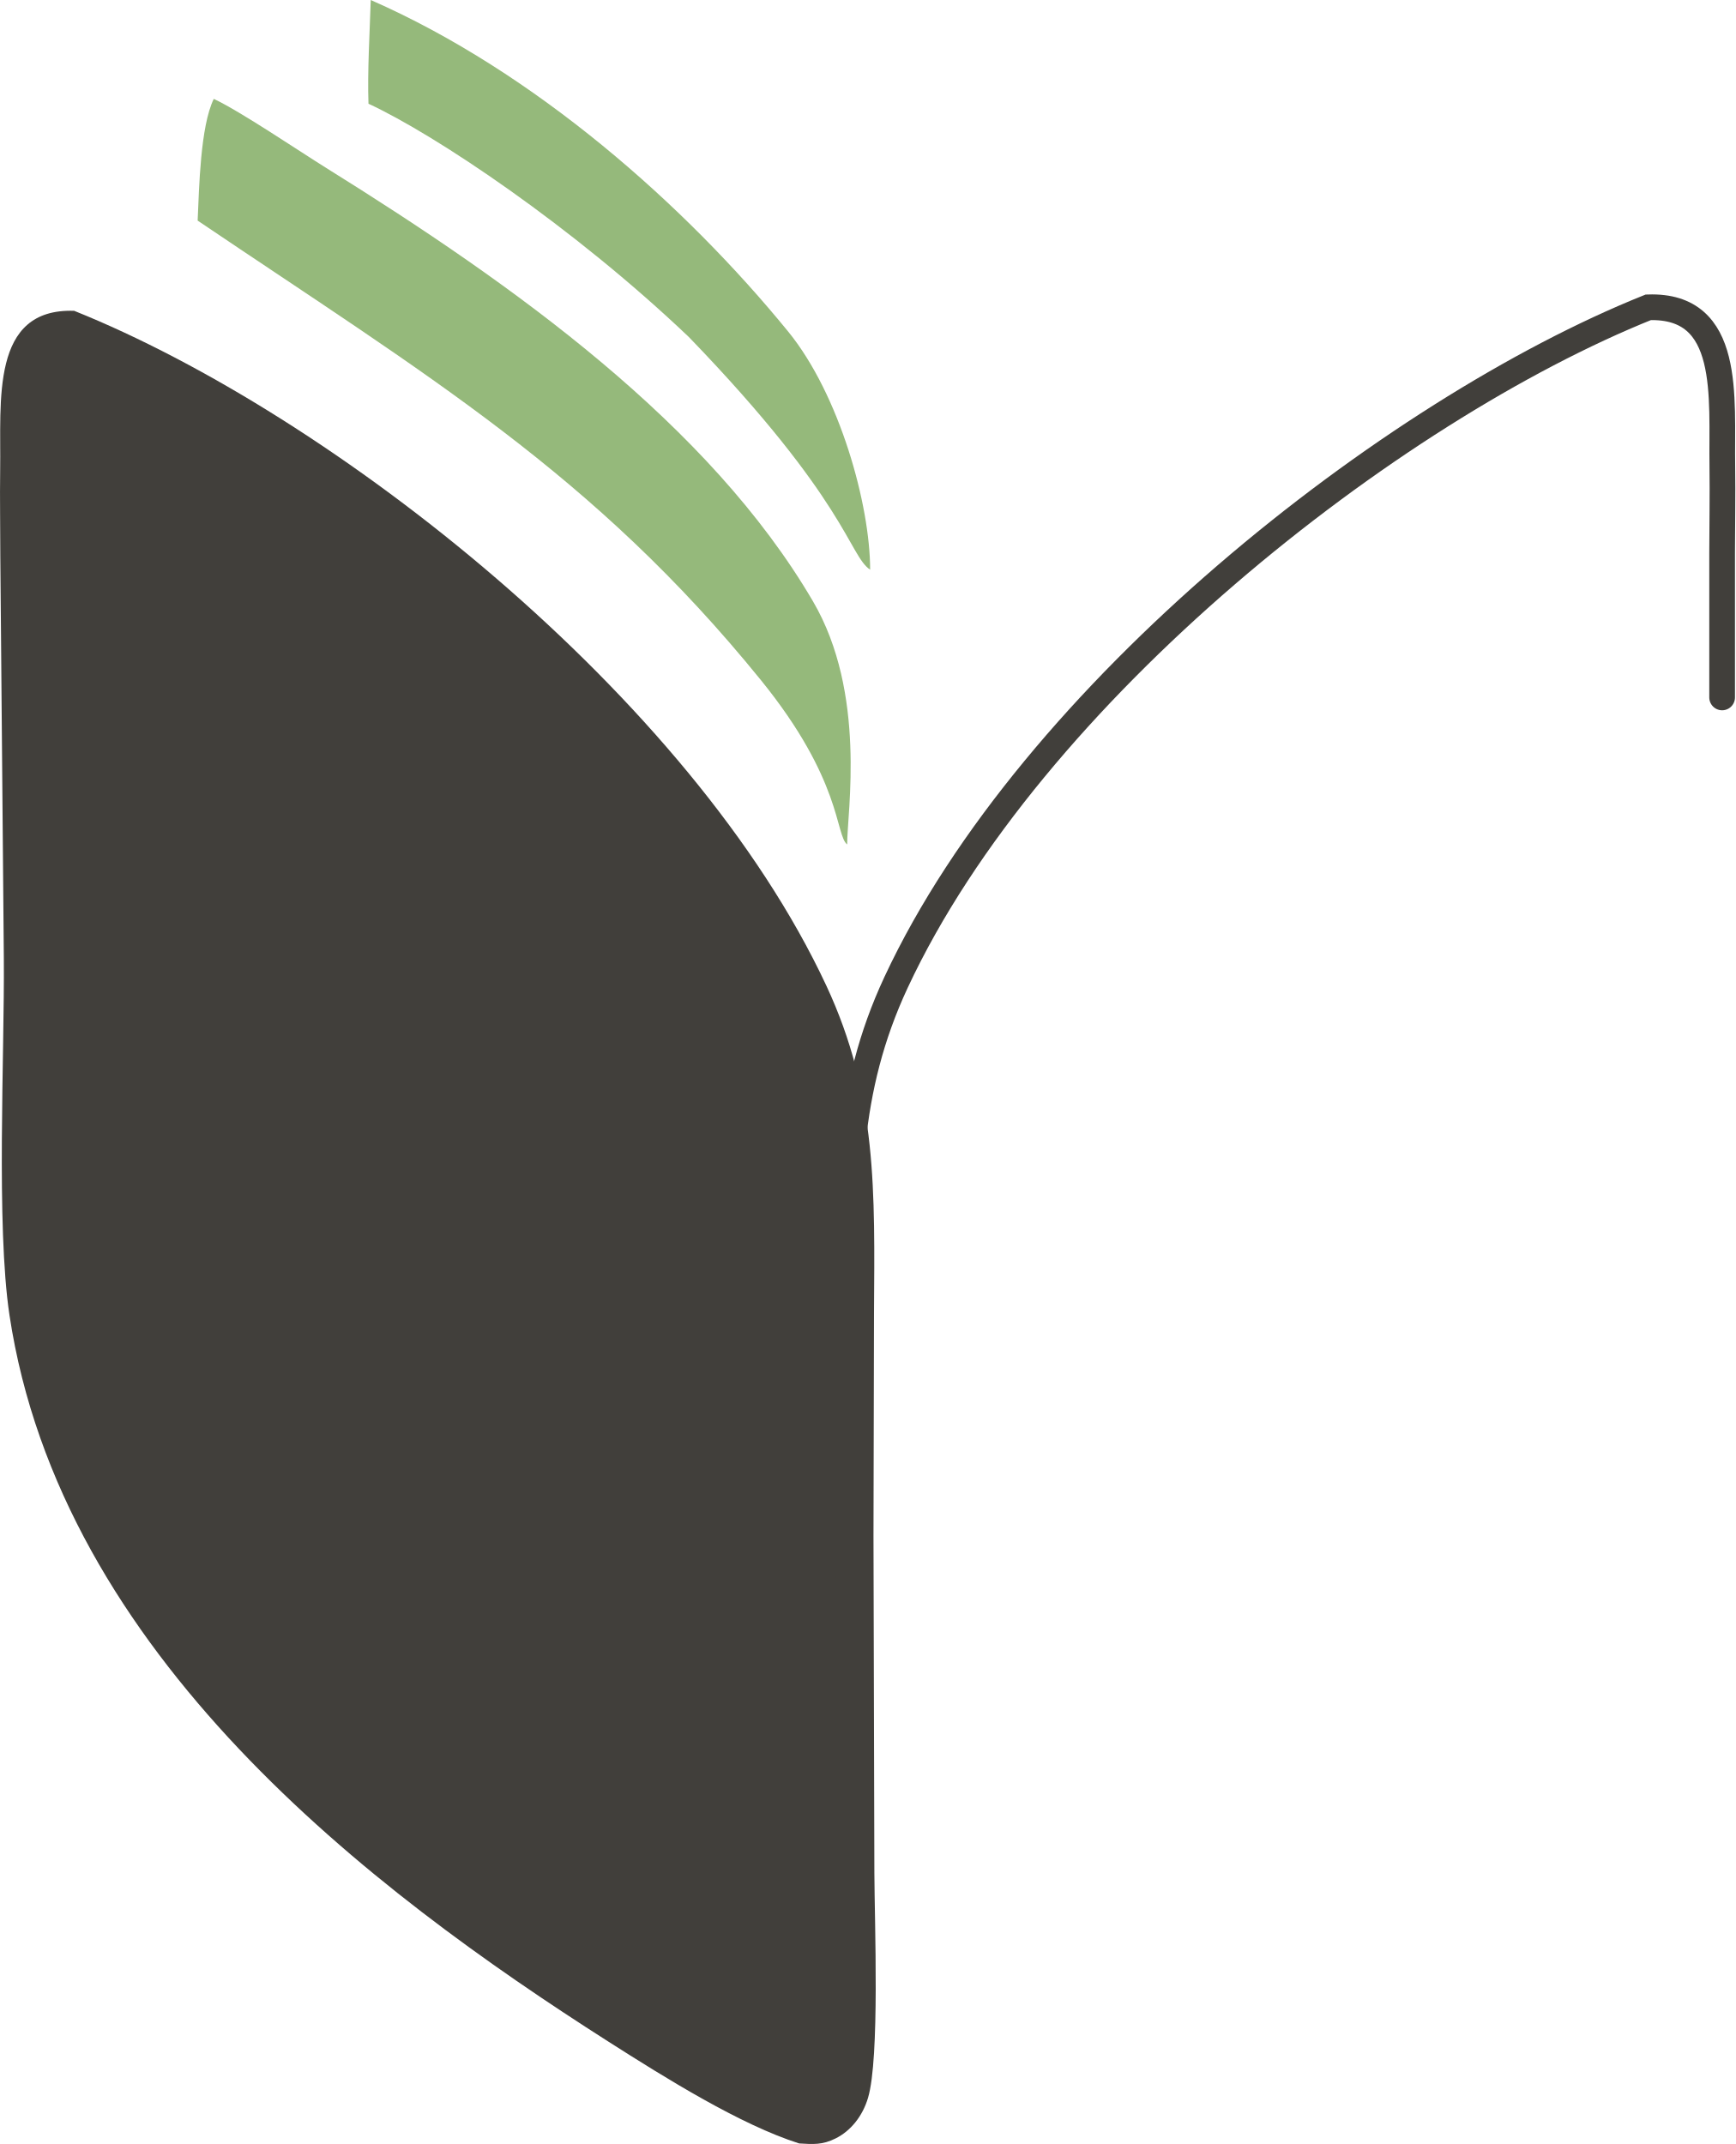
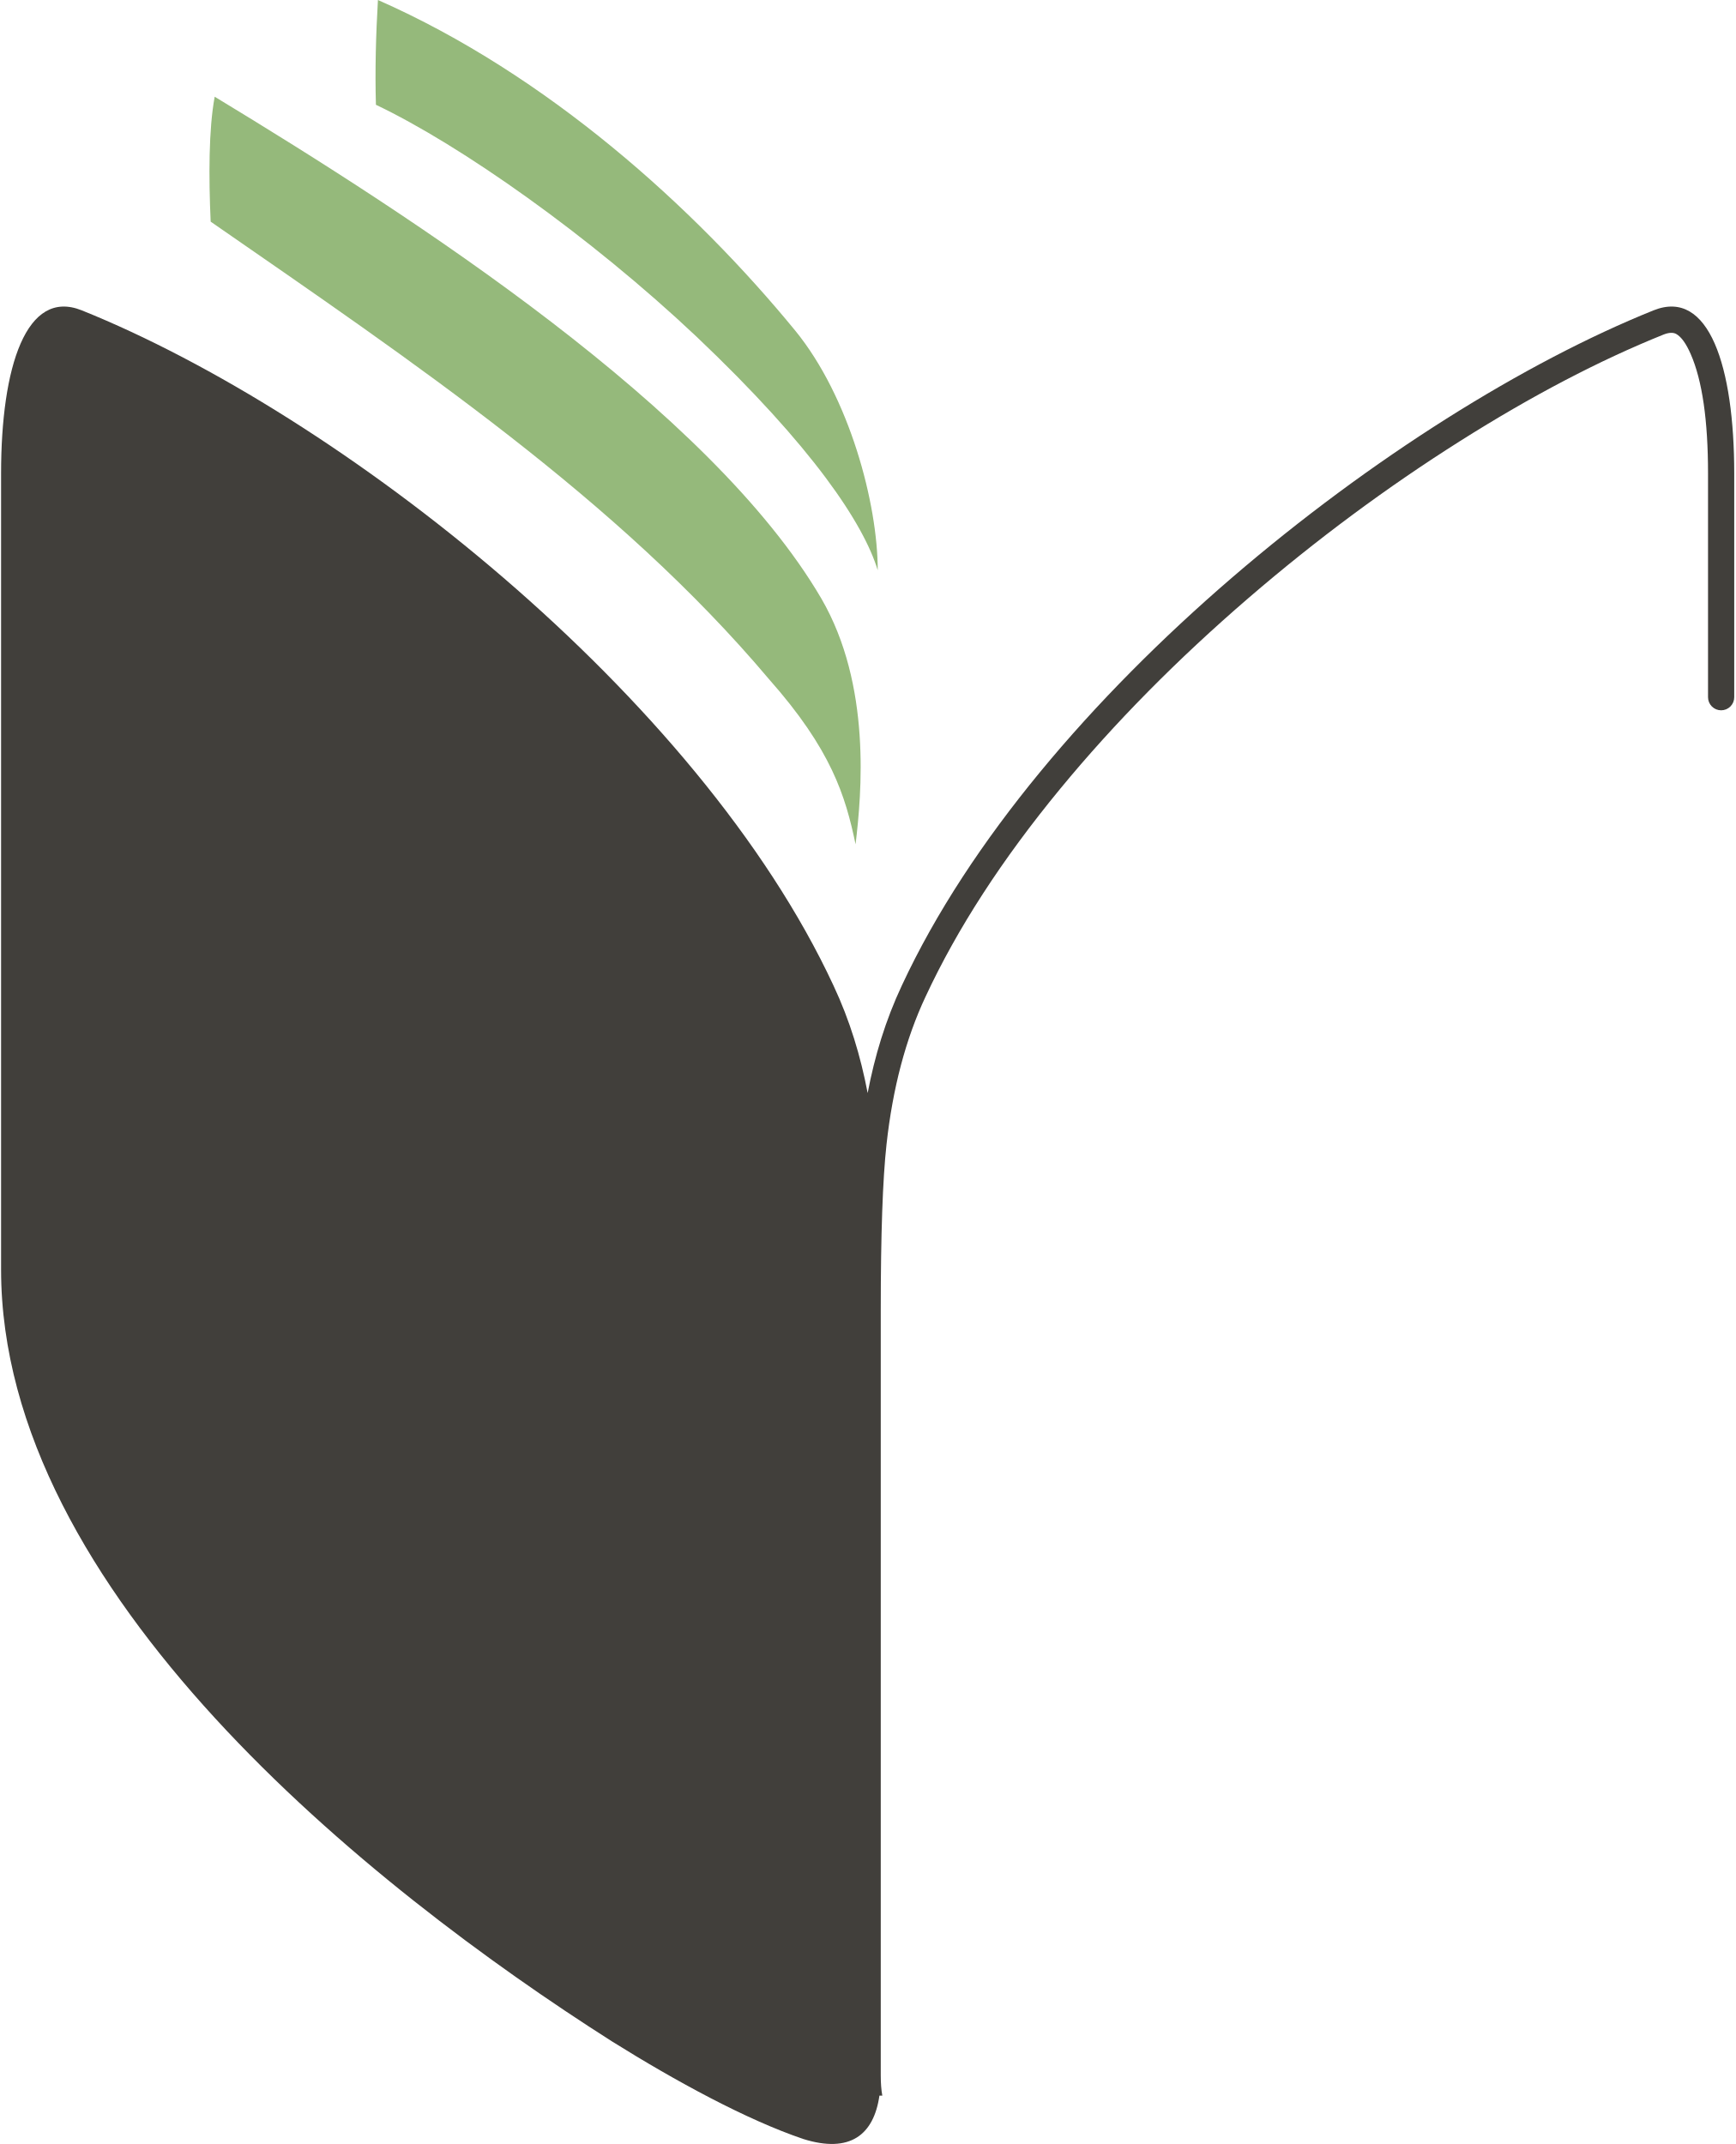
- <svg xmlns="http://www.w3.org/2000/svg" preserveAspectRatio="none" overflow="visible" style="display: block;" width="43.039" height="53.182" viewBox="0 0 43.039 53.182" fill="none">
-   <g id="Brand Symbol">
-     <path id="Brand Symbol Path 1" d="M1.84 7.71C-0.242 7.639 0.029 9.941 0.004 11.656C-0.006 12.372 0.008 13.093 0.008 13.809L0.095 23.769C0.114 26.162 -0.1 30.396 0.235 32.622C1.507 41.052 9.196 46.884 15.078 50.635C16.523 51.557 18.374 52.71 19.821 53.168C20.166 53.189 20.397 53.208 20.724 53.044C21.101 52.857 21.394 52.491 21.529 52.036C21.822 51.049 21.691 47.698 21.686 46.459L21.664 38.093L21.677 32.557C21.695 29.567 21.762 27.166 20.495 24.45C17.139 17.256 8.23 10.275 1.84 7.71Z" fill="#413F3B" />
-     <path id="Brand Symbol Path 2" d="M42.712 17.3V13.722C42.713 13.006 42.727 12.285 42.717 11.569C42.692 9.854 42.963 7.552 40.88 7.623C34.49 10.188 25.582 17.169 22.226 24.363C20.958 27.079 21.026 29.48 21.044 32.47L21.057 38.006L21.034 46.371C21.029 47.611 20.899 50.962 21.191 51.949" stroke-width="0.637" stroke-linecap="round" stroke="#413F3B" />
-     <path id="Brand Symbol Path 3" d="M5.302 2.453C5.954 2.756 7.432 3.756 8.097 4.17C12.764 7.076 17.595 10.529 20.163 14.915C21.5 17.198 21.011 20.145 21.011 20.947C20.715 20.71 20.889 19.358 18.874 16.873C14.723 11.752 10.581 9.308 4.902 5.472C4.939 4.663 4.968 3.134 5.302 2.453Z" fill="#95B97B" />
-     <path id="Brand Symbol Path 4" d="M9.195 0C13.266 1.787 16.993 5.092 19.547 8.223C20.825 9.789 21.581 12.528 21.581 14.131C21.055 13.781 21.013 12.427 17.087 8.362C14.197 5.61 10.789 3.338 9.139 2.573C9.111 1.769 9.17 0.813 9.195 0Z" fill="#95B97B" />
-   </g>
+ <svg xmlns="http://www.w3.org/2000/svg" width="43.039" height="53.182" viewBox="0 0 860 1064" fill="none">
+   <path d="M0 235C0 182 12.5 143 40 154C168 205.5 346 345 413 489C421.19 506.42 426.52 524.21 430 542.44C433.48 524.21 438.81 506.42 447 489C514 345 692 205.5 820 154C847.5 143 860 182 860 235L860 346Q860 347.29 859.51 348.49Q859.01 349.68 858.1 350.6Q857.18 351.51 855.99 352.01Q854.79 352.5 853.5 352.5Q852.21 352.5 851.01 352.01Q849.82 351.51 848.9 350.6Q847.99 349.68 847.49 348.49Q847 347.29 847 346L847 235Q847 195.36 838.4 175.71Q835.01 167.95 831.3 165.79Q828.96 164.43 824.85 166.06L824.83 166.07Q777.31 185.19 724.08 218.81Q669.42 253.34 619.11 296.66Q565.82 342.55 525.58 391.41Q482.28 444 458.77 494.53Q443.96 526.03 439.36 567.92Q436.5 593.96 436.5 650L436.5 1030Q436.5 1035.8 437.27 1040L435.84 1040C433.05 1059.42 421.29 1068.83 398 1061.5C370 1052 335 1033 303 1013C182 936 0 790 0 630L0 235Z" fill="#413F3B" />
+   <path d="M394 164C344 103 271 37 187 0C186 17 185.5 35 186 52C228 72 292 117 345 167C403 222 428 260 435 283C435 250 421 197 394 164ZM407 297C352 203 205 108 106 48C103 64 103 88 104 110C205 180 306 248 381 337C412 372 419 395 424 419C427 394 432 340 407 297Z" fill="#95B97B" />
</svg>
